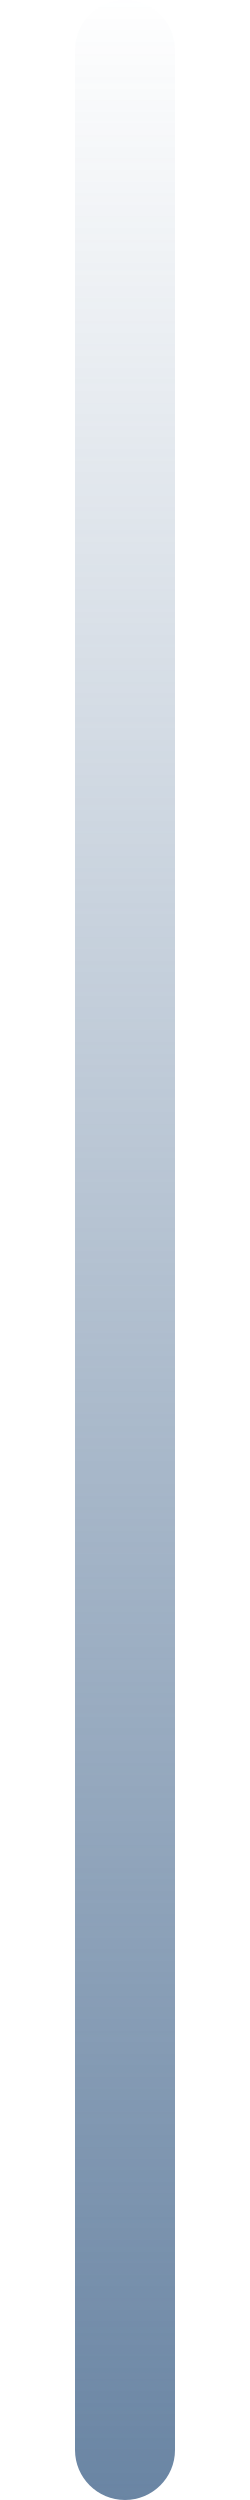
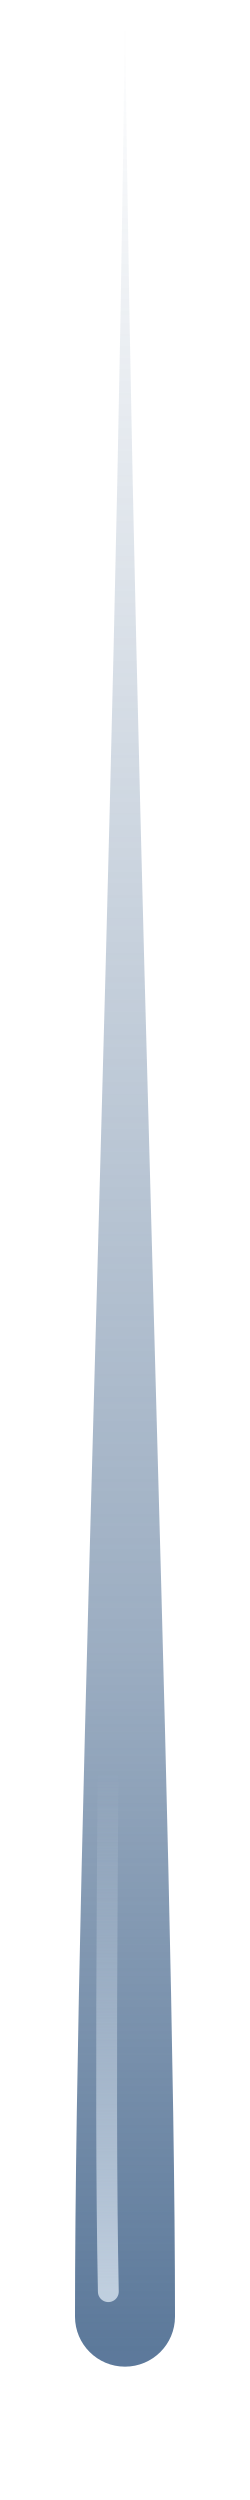
<svg xmlns="http://www.w3.org/2000/svg" viewBox="0 0 6 60">
  <defs>
    <linearGradient id="g" x1="0" y1="0" x2="0" y2="1">
-       <stop offset="0" stop-color="#4f6f93" stop-opacity="0" />
-       <stop offset="1" stop-color="#4f6f93" stop-opacity="0.85" />
+       <stop offset="0" stop-color="#4a6a8f" stop-opacity="0" />
+       <stop offset="0.7" stop-color="#4a6a8f" stop-opacity="0.55" />
+       <stop offset="1" stop-color="#4a6a8f" stop-opacity="0.9" />
+     </linearGradient>
+     <linearGradient id="c" x1="0" y1="0" x2="0" y2="1">
+       <stop offset="0.5" stop-color="#e8f1fa" stop-opacity="0" />
+       <stop offset="1" stop-color="#e8f1fa" stop-opacity="0.7" />
    </linearGradient>
  </defs>
-   <rect x="1.8" y="0" width="2.4" height="60" rx="1.2" fill="url(#g)" />
+   <path d="M3 0 C3.2 20 4.2 44 4.2 55.6 A1.2 1.2 0 0 1 1.8 55.6 C1.8 44 2.8 20 3 0Z" fill="url(#g)" />
+   <path d="M2.7 30 C2.6 42 2.5 50 2.6 55" stroke="url(#c)" stroke-width="0.5" stroke-linecap="round" fill="none" />
</svg>
